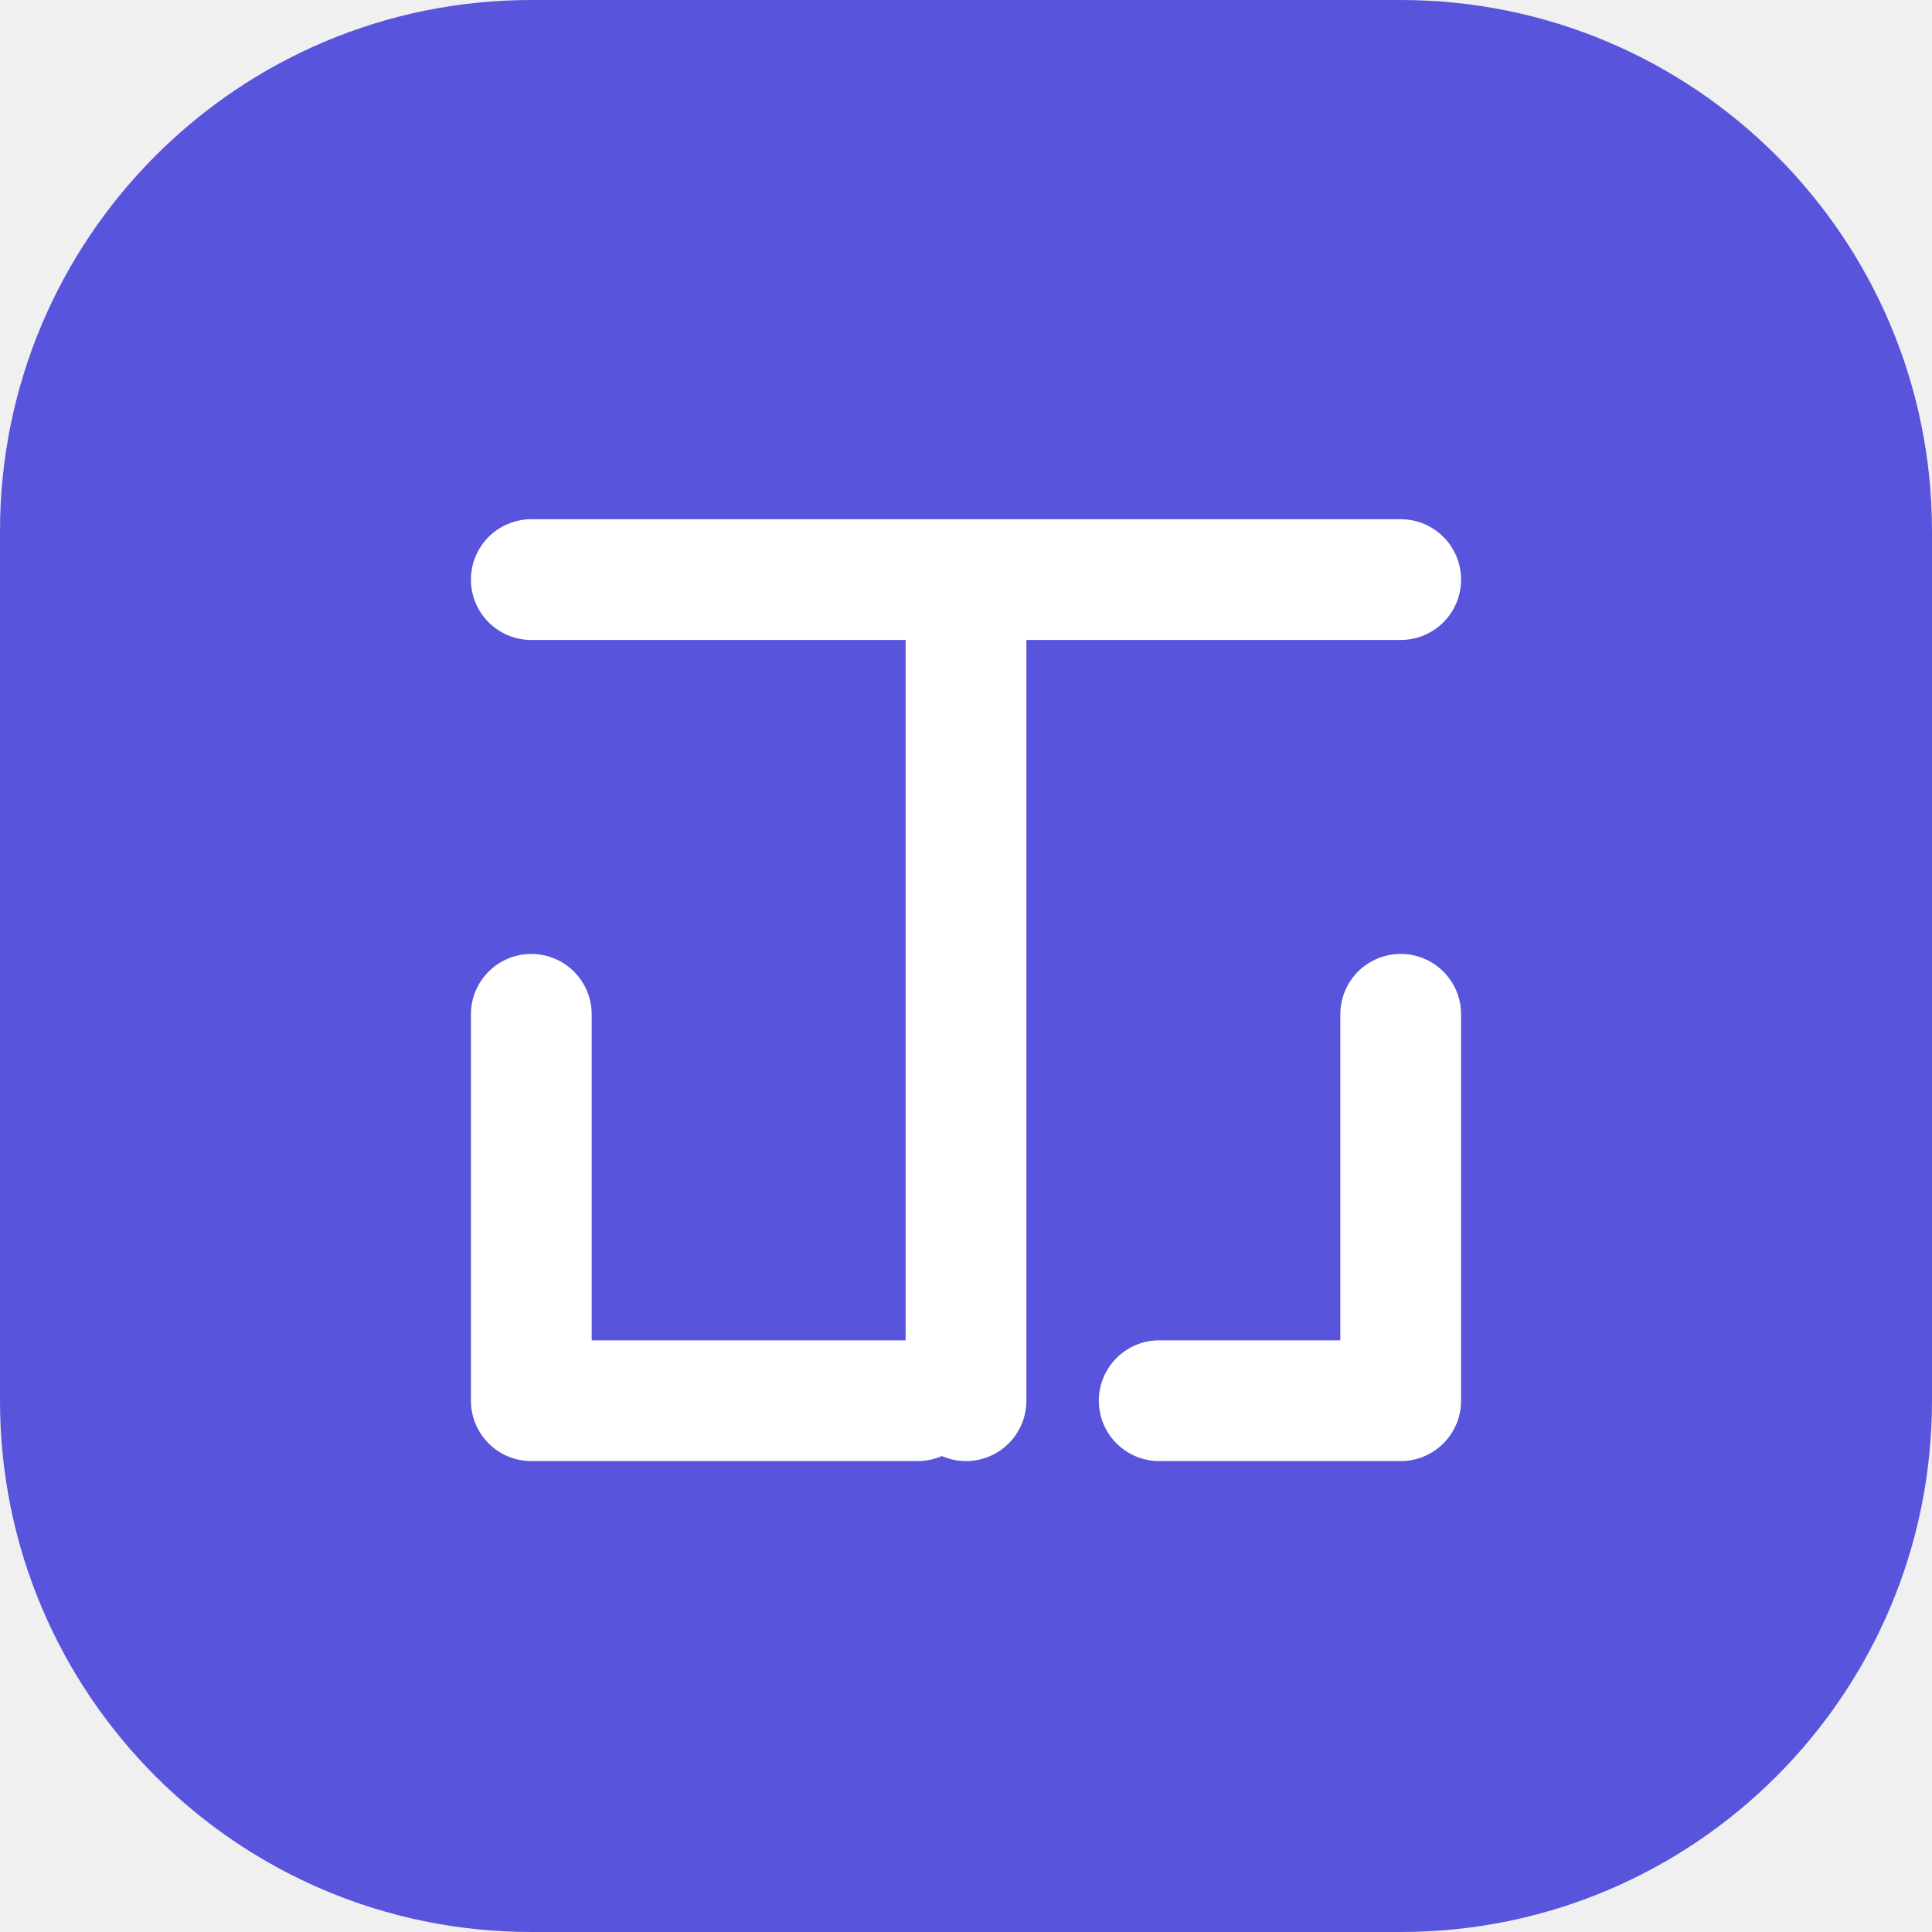
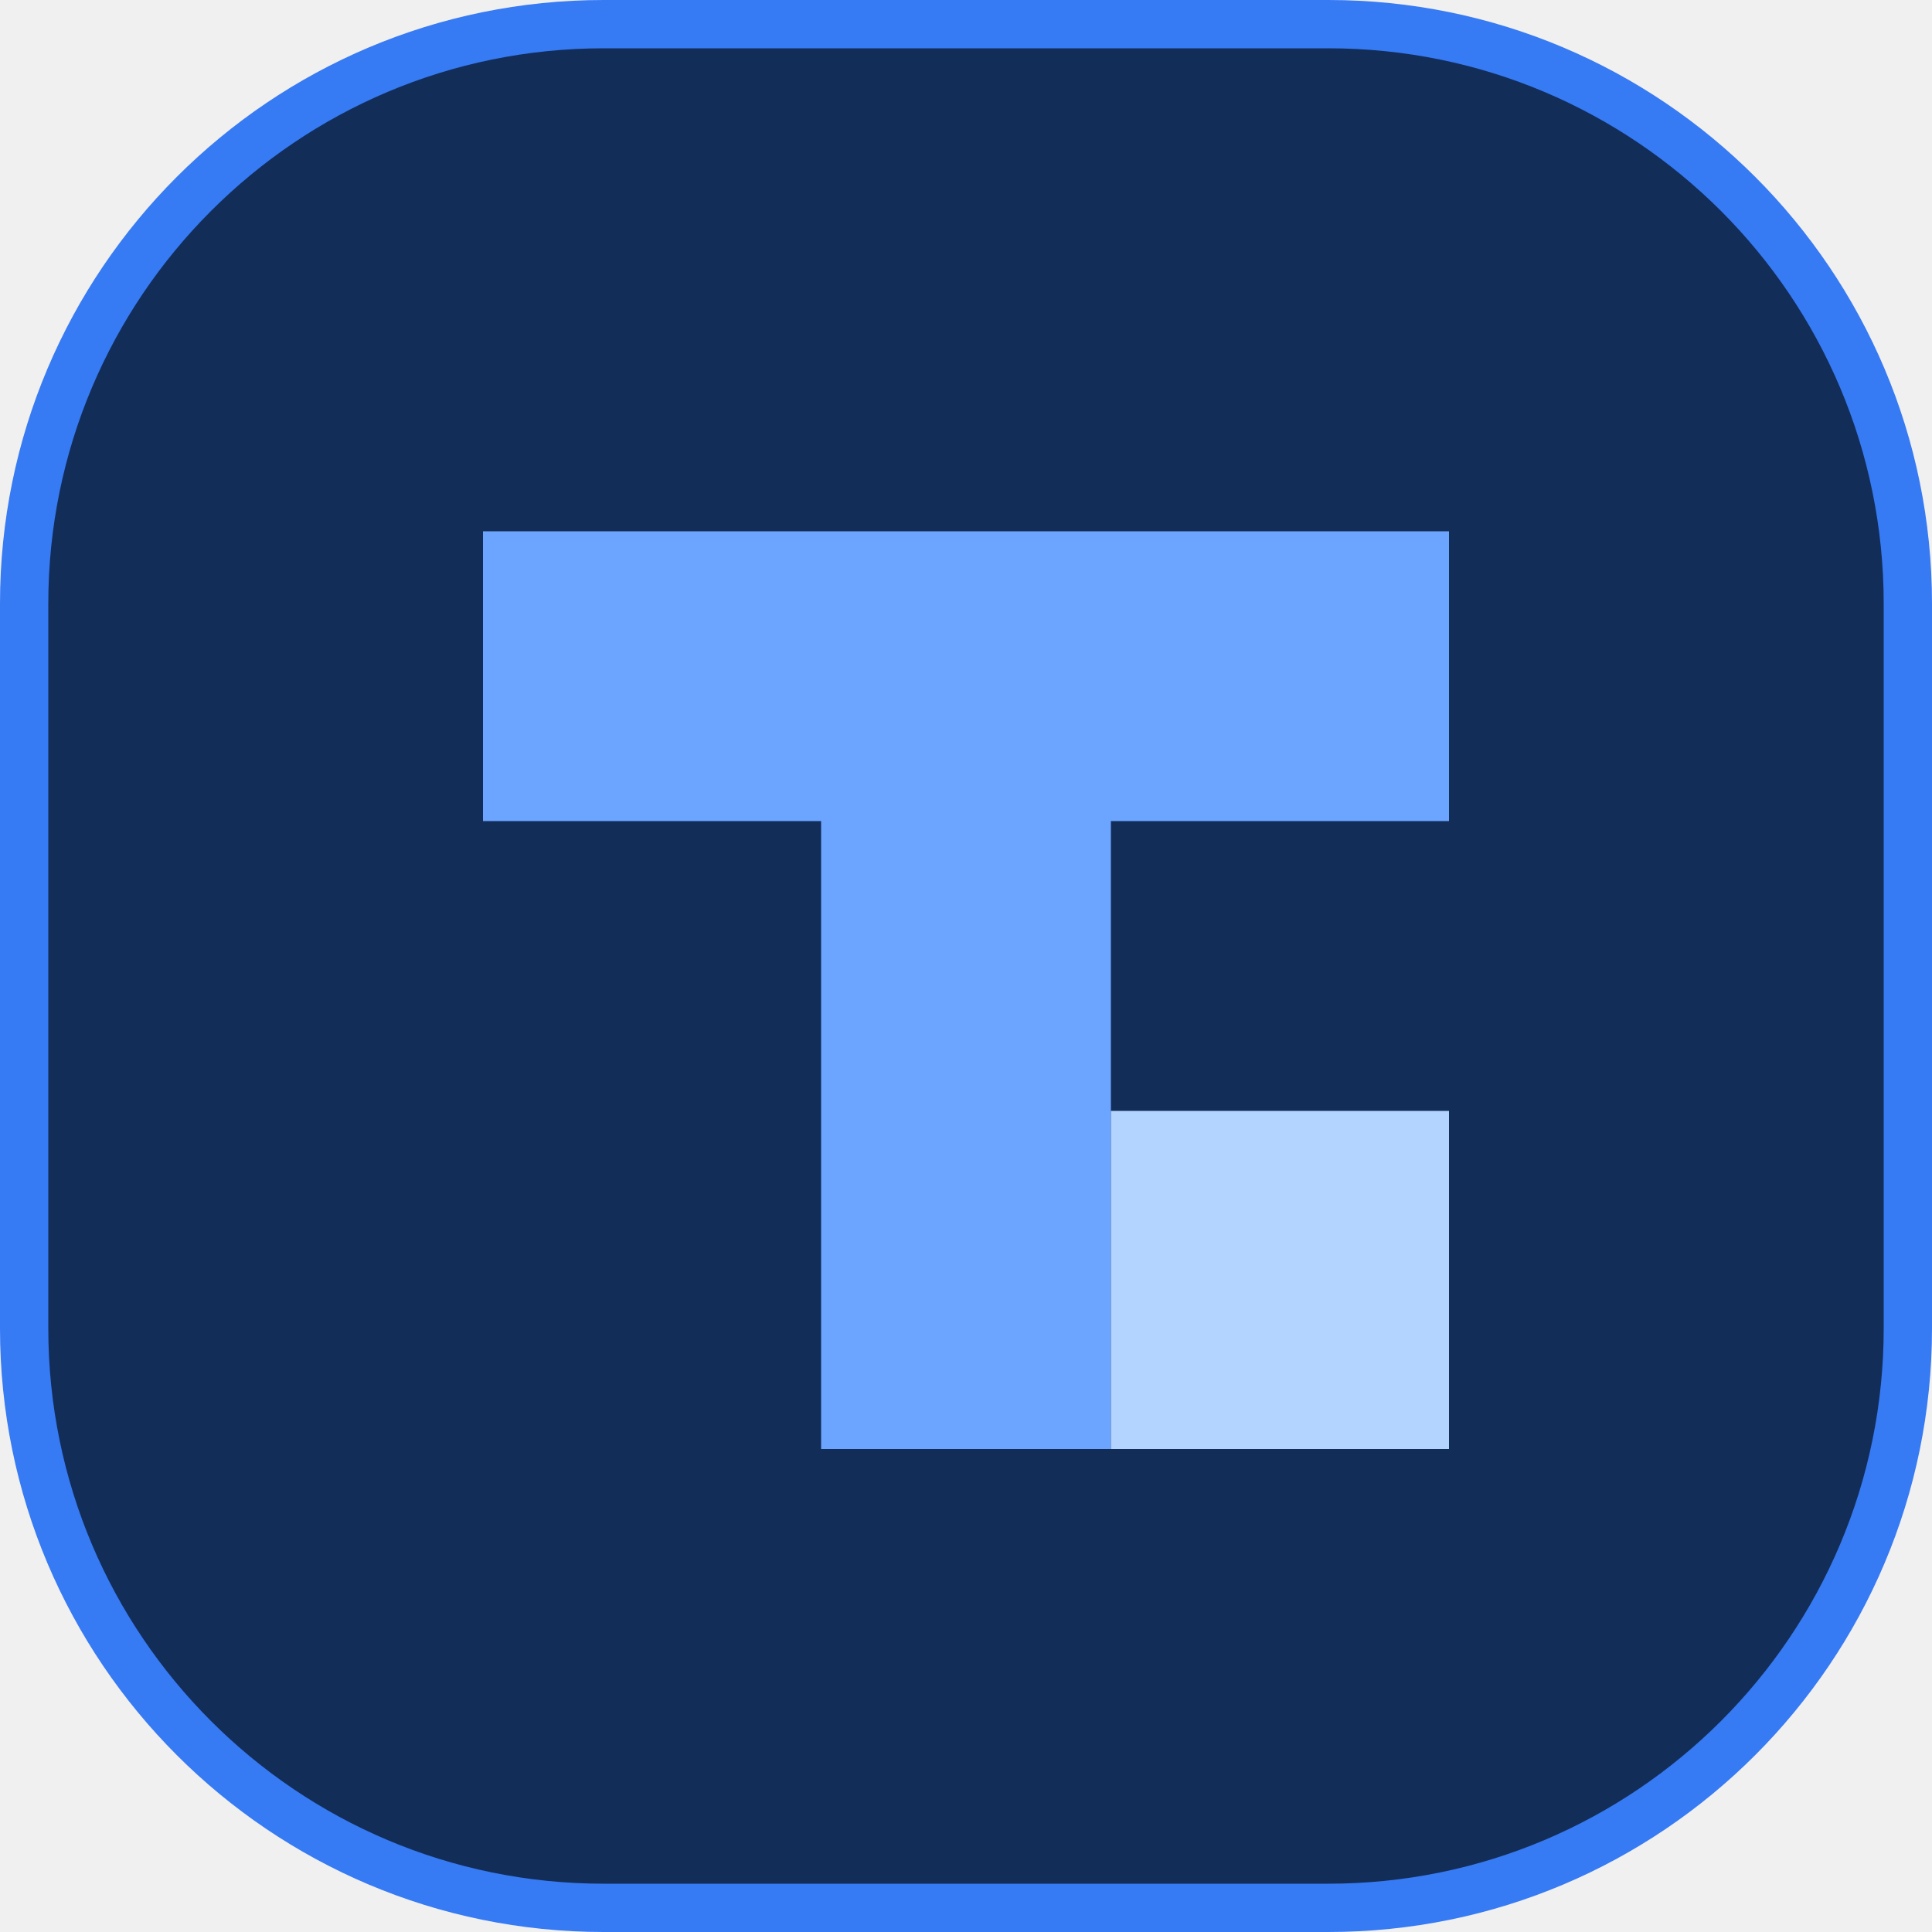
<svg xmlns="http://www.w3.org/2000/svg" width="40" height="40" viewBox="0 0 40 40">
-   <rect width="40" height="40" rx="11" fill="#5854dc" />
-   <path d="M11 12h18M20 12v17M11 21v8h8M29 21v8h-5" fill="none" stroke="white" stroke-width="2.5" stroke-linecap="round" stroke-linejoin="round" />
+   <rect x=".5" y=".5" width="39" height="39" rx="12" fill="#122d58" stroke="#367af4" />
+   <path d="M10 11h20v6H23v13h-6V17h-7z" fill="#6ba5ff" />
+   <path d="M23 23h7v7h-7z" fill="#b3d4ff" />
</svg>
